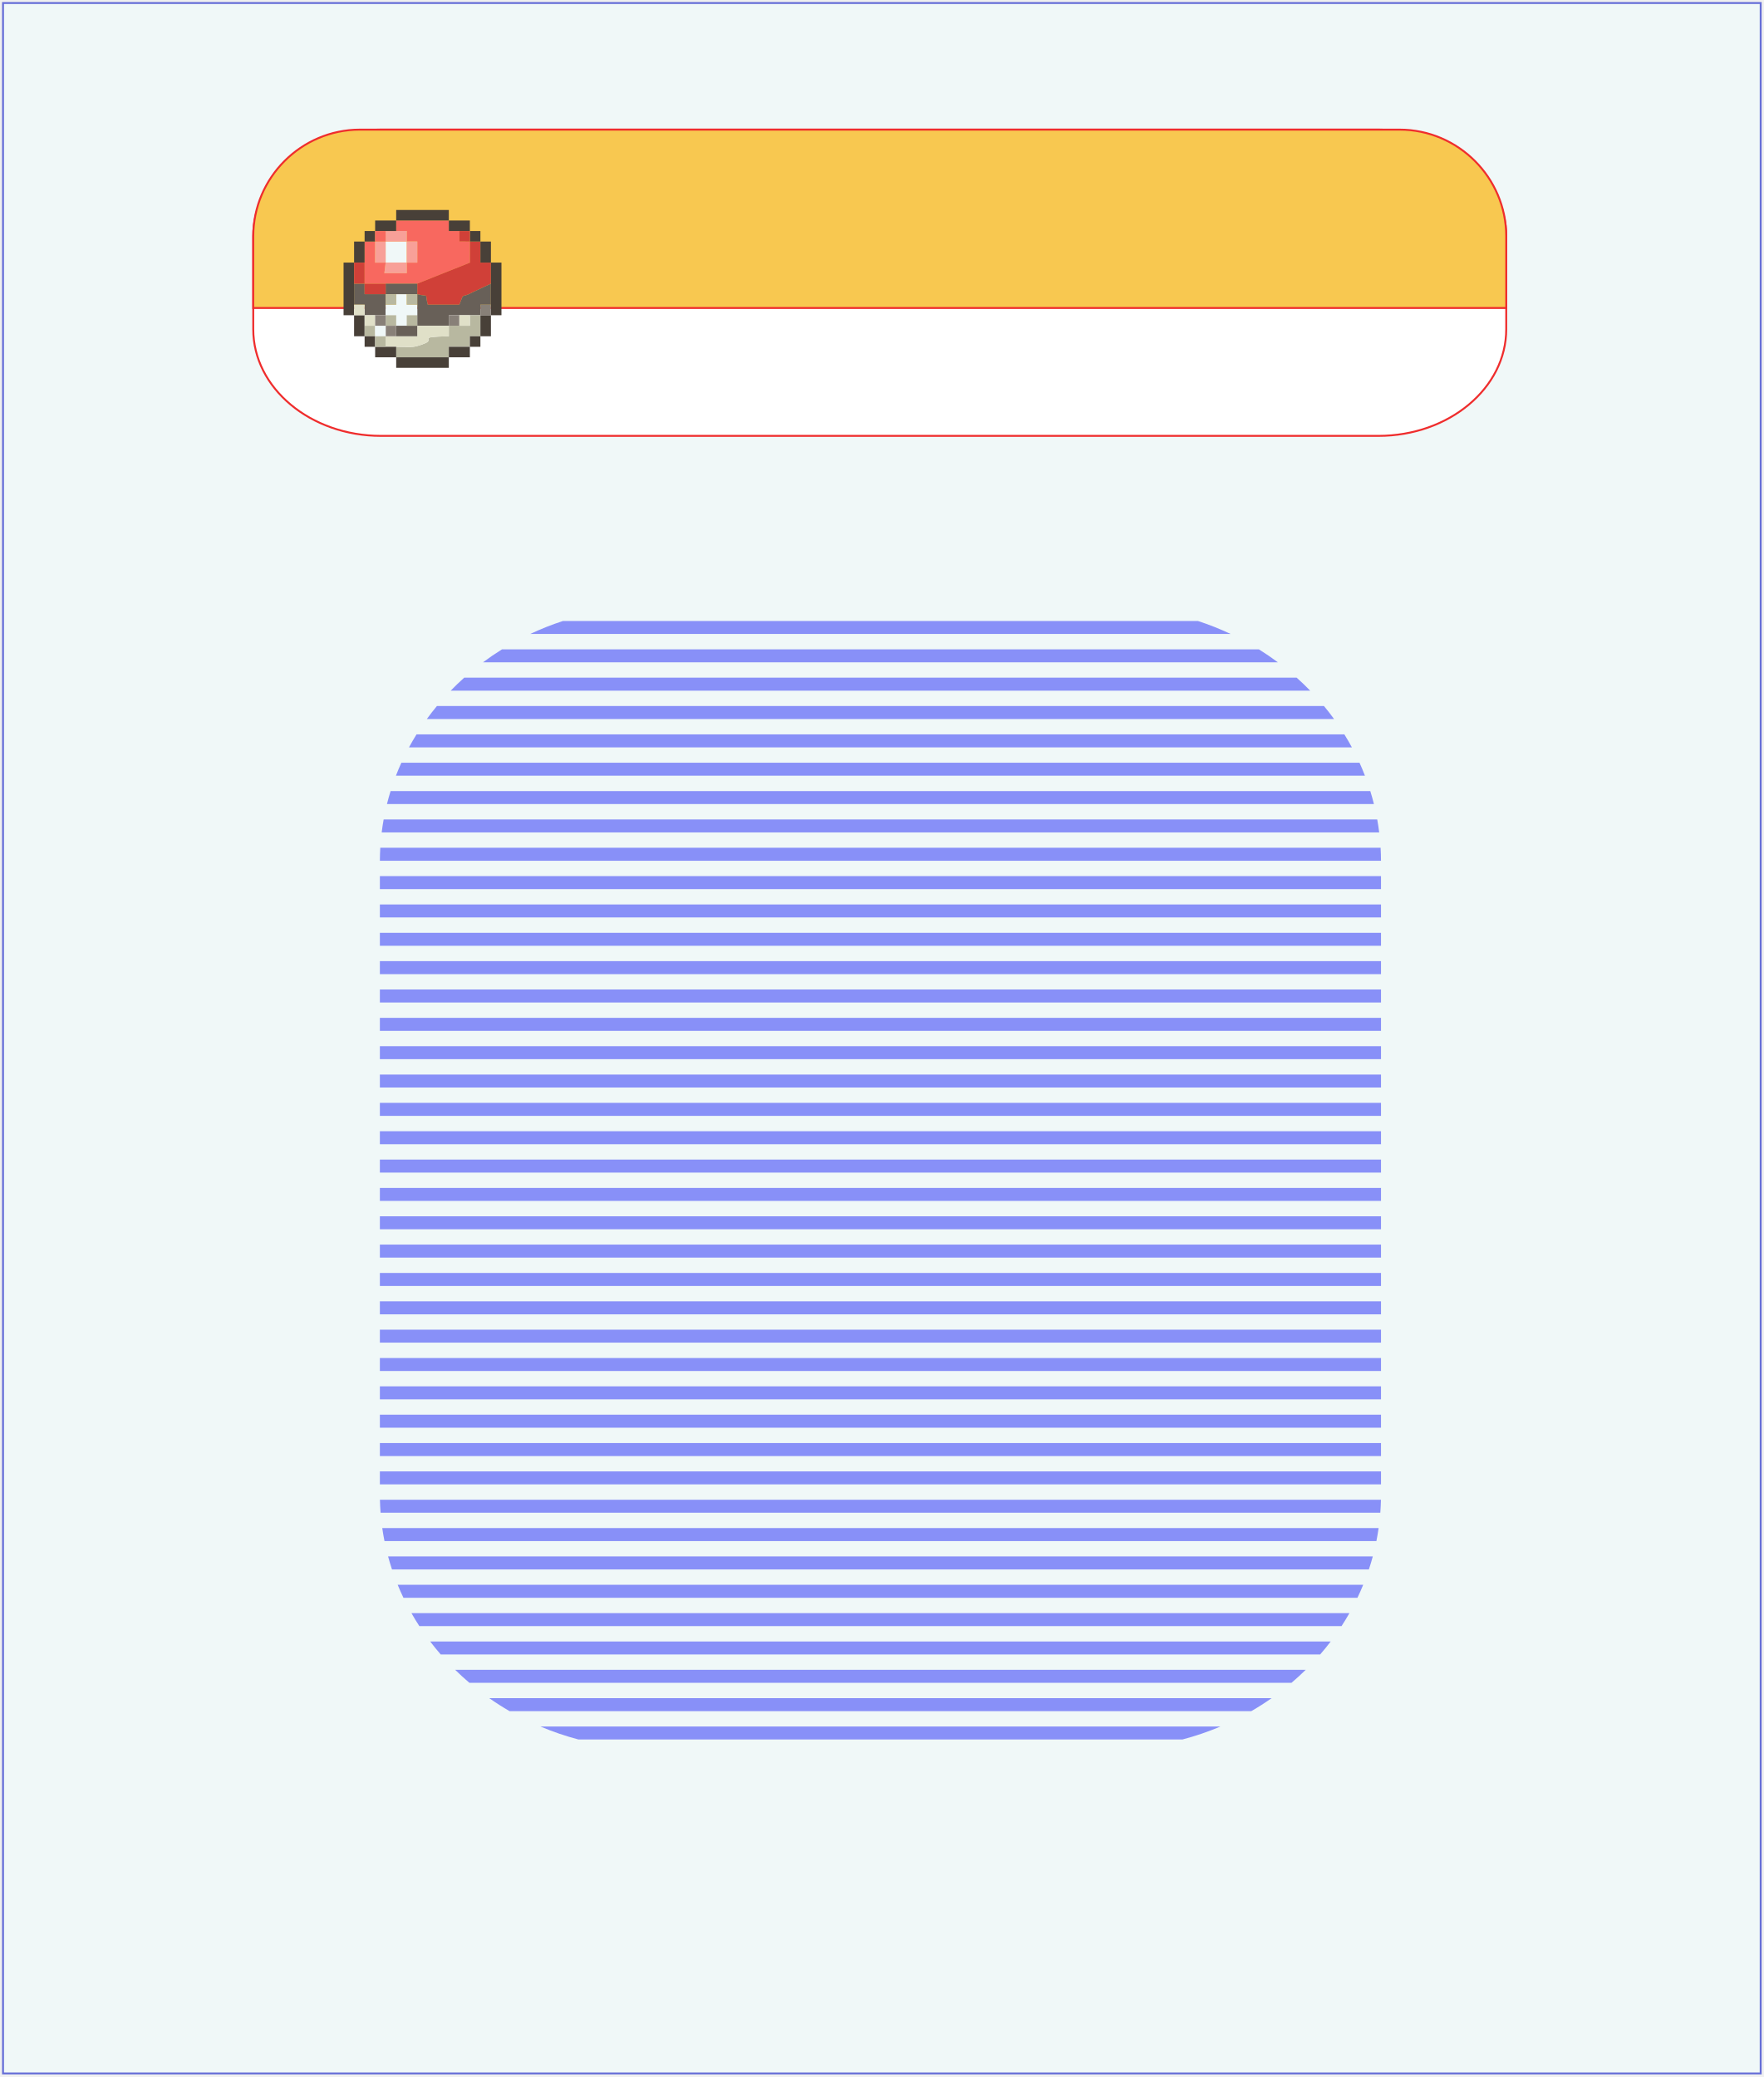
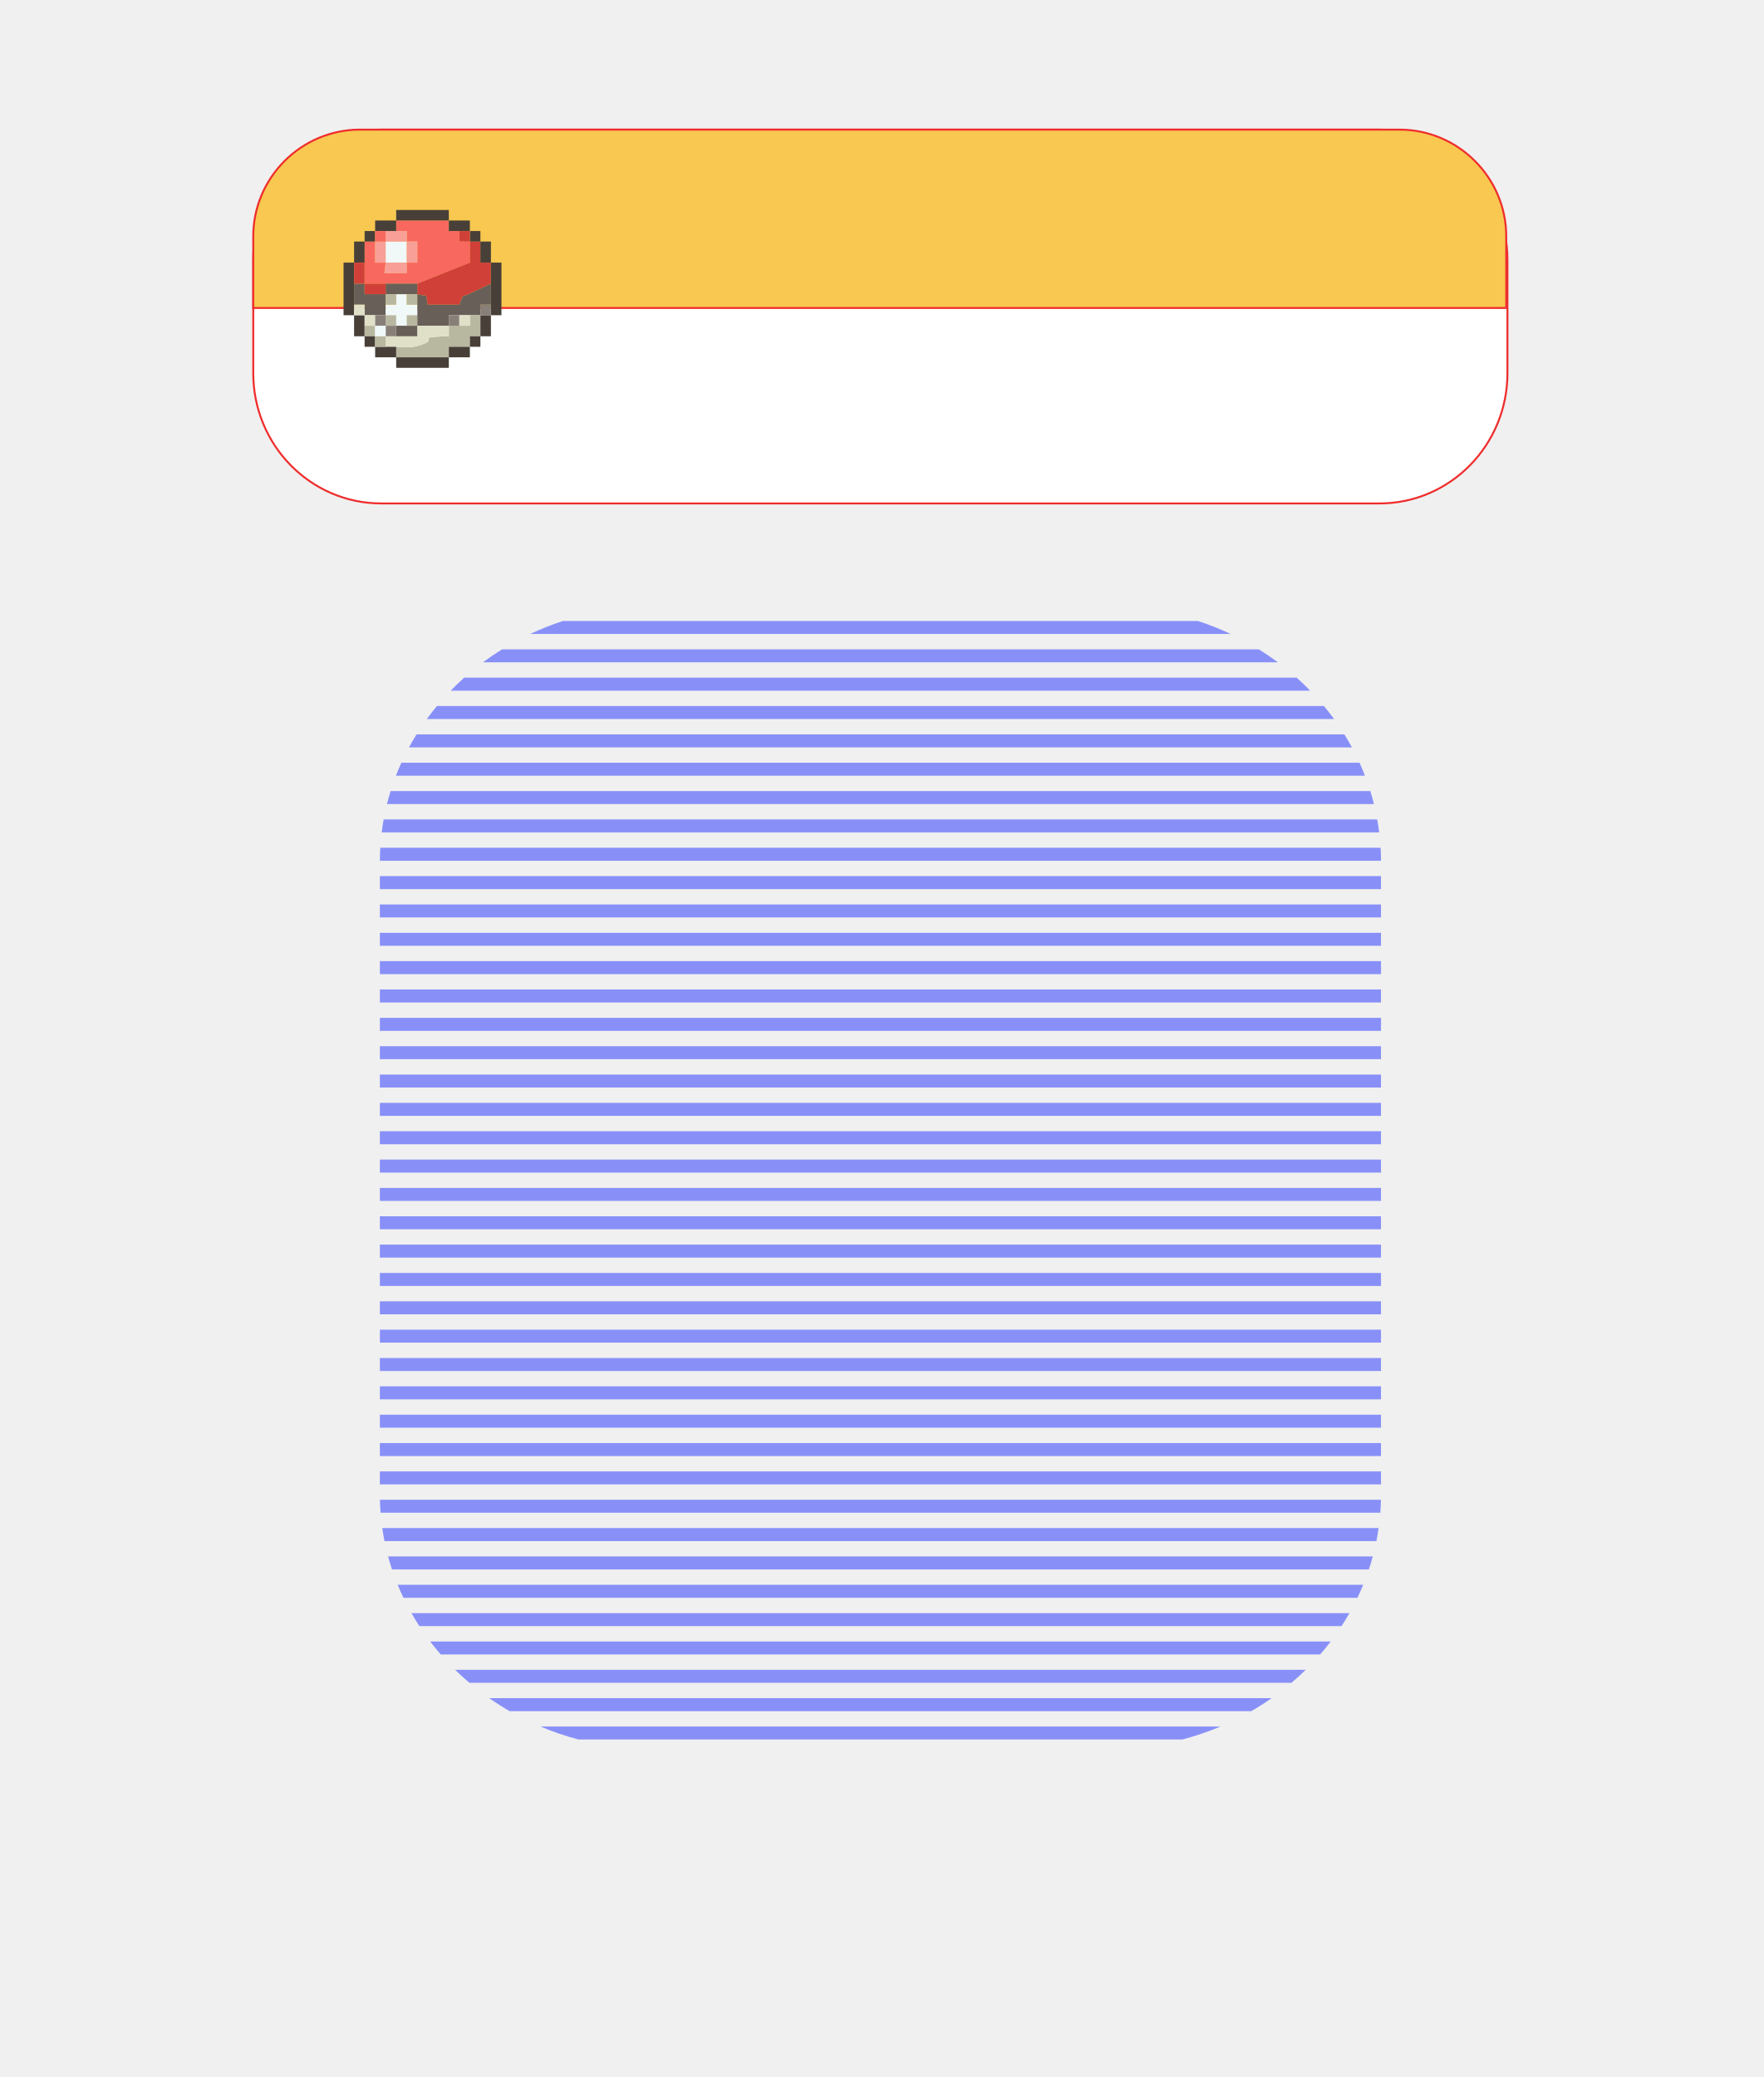
- <svg xmlns="http://www.w3.org/2000/svg" width="585" height="689" fill="none">
-   <path fill-rule="evenodd" clip-rule="evenodd" d="M584 102.848V687.818H1V1h583V102.848zm0-1.281v1.281-1.281zM1 485.679v1.281-1.281zm583 199.739v1.28-1.28zm0-660.673v1.28-1.28zM1 685.418v1.28-1.28zm583-15.365v1.28-1.28zm-583 0v1.28-1.28zm583-15.364v1.28-1.28zm-583 0v1.28-1.28zm583-15.365v1.281-1.281zm-583 0v1.281-1.281zm583-15.364v1.28-1.28zm0-614.58v1.28-1.28zM1 623.96v1.28-1.28zm583-15.365v1.281-1.281zm-583 0v1.281-1.281zm583-15.364v1.28-1.28zm-583 0v1.28-1.28zm583-15.365v1.281-1.281zm-583 0v1.281-1.281zm583-15.364v1.28-1.28zm-583 0v1.28-1.28zm583-15.365v1.281-1.281zm-583 0v1.281-1.281zm583-15.364v1.28-1.28zm-583 0v1.28-1.28zm583-15.365v1.281-1.281zm-583 0v1.281-1.281zm583-15.364v1.28-1.28zm-583 0v1.28-1.28zm583-15.365v1.281-1.281zm0-15.364v1.28-1.28zm-583 0v1.28-1.28zm583-15.365v1.281-1.281zm-583 0v1.281-1.281zm583-15.364v1.28-1.28zm-583 0v1.28-1.28zm583-15.364v1.28-1.28zm-583 0v1.28-1.28zm583-15.365v1.28-1.28zm-583 0v1.28-1.28zm583-15.365v1.281-1.281zm-583 0v1.281-1.281zm583-15.364v1.28-1.28zm-583 0v1.28-1.28zm583-15.365v1.281-1.281zm-583 0v1.281-1.281zm583-15.364v1.28-1.28zm-583 0v1.28-1.28zm583-15.365v1.281-1.281zm-583 0v1.281-1.281zm583-15.364v1.28-1.28zm-583 0v1.28-1.28zm583-15.364v1.28-1.28zm-583 0v1.28-1.28zm583-15.365v1.28-1.28zm-583 0v1.28-1.28zm583-15.364v1.28-1.28zm-583 0v1.28-1.28zm583-15.365v1.281-1.281zm-583 0v1.281-1.281zm583-15.364v1.28-1.28zm-583 0v1.28-1.28zm583-15.365v1.281-1.281zm-583 0v1.281-1.281zm583-15.365v1.281-1.281zm-583 0v1.281-1.281zm583-15.364v1.281-1.281zm-583 0v1.281-1.281zm583-15.365v1.281-1.281zm-583 0v1.281-1.281zm583-15.364v1.281-1.281zm-583 0v1.281-1.281zm583-15.364v1.28-1.28zm-583 0v1.28-1.28zm583-15.365v1.281-1.281zm-583 0v1.281-1.281zm583-15.364v1.28-1.28zm-583 0v1.28-1.28zm0-15.365v1.281-1.281zm583-15.364v1.28-1.28zm-583 0v1.28-1.28zm583-15.365v1.281-1.28zm-583 0v1.281-1.28zm583-15.364v1.28-1.28zm-583 0v1.28-1.28zm583-15.365v1.28-1.28zm-583 0v1.28-1.28zm0-15.364v1.28-1.28zM1 9.38v1.28-1.28z" fill="#F0F8F8" stroke="#6870D8" stroke-width=".64" stroke-miterlimit="22.926" />
-   <path fill-rule="evenodd" clip-rule="evenodd" d="M397.345 206a92.88 92.88 0 0 1 10.858 4.31H175.861a92.88 92.88 0 0 1 10.858-4.31h210.626zm20.206 9.403a90.988 90.988 0 0 1 6.317 4.31H160.196a90.988 90.988 0 0 1 6.317-4.31h251.038zm12.544 9.404a87.8 87.8 0 0 1 4.485 4.31H149.484a87.8 87.8 0 0 1 4.485-4.31h276.126zm9.051 9.403a85.594 85.594 0 0 1 3.344 4.311H141.575a84.996 84.996 0 0 1 3.343-4.311h294.228zm6.762 9.404a81.365 81.365 0 0 1 2.499 4.31h-312.75a81.365 81.365 0 0 1 2.499-4.31h307.752zm5.027 9.403a80.14 80.14 0 0 1 1.806 4.31H131.323a80.14 80.14 0 0 1 1.806-4.31h317.806zm3.575 9.403a78.743 78.743 0 0 1 1.207 4.311h-327.37a78.735 78.735 0 0 1 1.206-4.311H454.51zm2.299 9.404a76.76 76.76 0 0 1 .655 4.31H126.6c.177-1.448.398-2.885.654-4.31h329.555zm1.122 9.403c.084 1.427.125 2.865.13 4.31H126.003c.005-1.445.046-2.883.13-4.31h331.798zm.133 9.403v4.311H126v-4.311h332.064zm0 9.404v4.31H126v-4.31h332.064zm0 9.403v4.311H126v-4.311h332.064zm0 9.404v4.31H126v-4.31h332.064zm0 9.403v4.31H126v-4.31h332.064zm0 9.403v4.31H126v-4.31h332.064zm0 9.404v4.31H126v-4.31h332.064zm0 9.403v4.31H126v-4.31h332.064zm0 9.404v4.309H126v-4.309h332.064zm0 9.403v4.31H126v-4.31h332.064zm0 9.403v4.31H126v-4.31h332.064zm0 9.404v4.31H126v-4.31h332.064zm0 9.403v4.31H126v-4.31h332.064zm0 9.404v4.309H126v-4.309h332.064zm0 9.403v4.31H126v-4.31h332.064zm0 9.403v4.31H126v-4.31h332.064zm0 9.404v4.309H126v-4.309h332.064zm0 9.403v4.31H126v-4.31h332.064zm0 9.403v4.31H126v-4.31h332.064zm0 9.404v4.31H126v-4.31h332.064zm0 9.403v4.31H126v-4.31h332.064zm0 9.404v4.309H126v-4.309h332.064zm-.019 9.403a79.803 79.803 0 0 1-.213 4.31h-331.6a79.803 79.803 0 0 1-.213-4.31h332.026zm-.772 9.403a78.928 78.928 0 0 1-.737 4.31H127.529a77.052 77.052 0 0 1-.738-4.31h330.482zm-1.933 9.404a80.073 80.073 0 0 1-1.295 4.309H130.019a80.073 80.073 0 0 1-1.295-4.309H455.34zm-3.179 9.403a80.818 80.818 0 0 1-1.91 4.31H133.813a81.645 81.645 0 0 1-1.911-4.31h320.259zm-4.569 9.403a83.706 83.706 0 0 1-2.621 4.31H139.093a83.007 83.007 0 0 1-2.621-4.31h311.12zm-6.207 9.404a86.792 86.792 0 0 1-3.503 4.31h-291.7a86.792 86.792 0 0 1-3.503-4.31h298.706zm-8.293 9.403a88.031 88.031 0 0 1-4.716 4.31H155.688a88.031 88.031 0 0 1-4.716-4.31h282.12zm-11.304 9.404a91.445 91.445 0 0 1-6.751 4.31h-246.01a91.445 91.445 0 0 1-6.751-4.31h259.512zm-16.978 9.403a93.234 93.234 0 0 1-12.63 4.31H191.884a93.187 93.187 0 0 1-12.63-4.31H404.81z" fill="#8890F8" />
-   <path d="M457.204 43H126.396C102.981 43 84 58.845 84 78.391v30.81c0 19.546 18.981 35.392 42.396 35.392h330.808c23.415 0 42.396-15.846 42.396-35.392v-30.81C499.6 58.845 480.619 43 457.204 43z" fill="#fff" stroke="#EF2D2D" stroke-width=".64" stroke-miterlimit="22.926" />
-   <path fill-rule="evenodd" clip-rule="evenodd" d="M119.391 43h344.818c19.466 0 35.391 15.926 35.391 35.391v23.773H84V78.391C84 58.926 99.926 43 119.391 43z" fill="#F8C850" stroke="#EF2D2D" stroke-width=".64" stroke-miterlimit="22.926" />
-   <path fill-rule="evenodd" clip-rule="evenodd" d="m131.41 76.627 3.51-.007-.009 3.498 3.499-.007v7.015l-3.499-.01.009 3.5h-7.435l.428-3.5-3.5.008.008-7.007-3.485.007-.006 6.985.001 6.99h17.464l17.471-6.976-.007-7.004-3.485-.007v-3.478l-3.503-.001v-3.491H131.41v3.485z" fill="#F8685F" />
-   <path fill-rule="evenodd" clip-rule="evenodd" d="M138.395 94.099v3.484c4.265 1.131 2.36-.775 3.491 3.491h10.475c1.854-4.595.152-1.733 4.544-4.184l5.929-2.799V87.11h-3.491v-6.983l-3.484-.007.007 7.004-17.471 6.976z" fill="#D04038" />
-   <path fill-rule="evenodd" clip-rule="evenodd" d="M138.395 97.583v10.474h10.474v-3.491h10.474v-3.492h3.491v-6.982l-5.929 2.799c-4.392 2.45-2.69-.412-4.544 4.183h-10.475c-1.131-4.265.774-2.36-3.491-3.49z" fill="#686058" />
-   <path fill-rule="evenodd" clip-rule="evenodd" d="M152.361 108.057h-3.492v3.491c-11.241.251-4.155.862-8.057 2.416-4.106 1.636-4.538 1.075-9.399 1.075v3.492h17.456v-3.492h6.983v-3.491h3.491v-6.983h-3.491v3.492h-3.491z" fill="#B8B8A0" />
-   <path fill-rule="evenodd" clip-rule="evenodd" d="M131.413 111.548h-3.492v3.491h3.492c4.861 0 5.293.561 9.399-1.075 3.902-1.554-3.184-2.165 8.057-2.416v-3.491h-10.474v3.491h-6.982z" fill="#E0E0C8" />
-   <path fill-rule="evenodd" clip-rule="evenodd" d="M117.447 101.074h3.491v3.492H127.921v-6.982l-6.982-.001-.008-3.484-3.484-.007v6.982z" fill="#686058" />
-   <path fill-rule="evenodd" clip-rule="evenodd" d="M117.447 104.565V87.108h-3.491v17.457h3.491zM162.834 94.091v10.474h3.492V87.108h-3.492v6.983z" fill="#484038" />
-   <path fill-rule="evenodd" clip-rule="evenodd" d="M127.921 101.074v3.492h3.492v3.491h3.49v-3.491h3.492v-3.492h-3.492v-3.491h-3.49v3.491h-3.492z" fill="#F0F8F8" />
-   <path fill-rule="evenodd" clip-rule="evenodd" d="M148.869 118.531h-17.456v3.491h17.456v-3.491zM131.41 73.142h17.461l-.003-3.49h-17.455l-.003 3.49z" fill="#484038" />
-   <path fill-rule="evenodd" clip-rule="evenodd" d="M127.913 87.117h6.998v-6.999h-6.998v6.999z" fill="#F0F8F8" />
-   <path fill-rule="evenodd" clip-rule="evenodd" d="M127.921 97.583h10.474v-3.484h-10.474v3.484z" fill="#686058" />
-   <path fill-rule="evenodd" clip-rule="evenodd" d="M134.911 87.117h-6.998l-.428 3.5h7.435l-.009-3.5zM134.911 87.117l3.499.01V80.11l-3.499.007v7zM127.913 87.117v-6.999h-3.492l-.008 7.006 3.5-.007z" fill="#F8A098" />
-   <path fill-rule="evenodd" clip-rule="evenodd" d="M127.913 80.118h6.998l.009-3.499-3.51.008-3.504.006.007 3.485z" fill="#F8A098" />
-   <path fill-rule="evenodd" clip-rule="evenodd" d="M131.413 111.548h6.982v-3.491h-6.982v3.491z" fill="#686058" />
-   <path fill-rule="evenodd" clip-rule="evenodd" d="M131.413 118.531v-3.492H124.43v3.492h6.983zM148.869 118.531h6.983v-3.492h-6.983v3.492zM162.834 87.109v-6.983h-3.491v6.983h3.491zM120.938 111.548V104.565h-3.491v6.983h3.491zM159.343 111.548h3.491v-6.983h-3.491v6.983zM152.374 76.633l3.478.002v-3.492l-6.981-.001v3.49l3.503.001zM124.427 76.633h3.479l3.504-.006v-3.485l-6.98.002-.003 3.489zM117.447 87.109h3.483l.006-6.985-3.489.003v6.982z" fill="#484038" />
-   <path fill-rule="evenodd" clip-rule="evenodd" d="M127.921 97.583V94.1h-6.99l.008 3.484h6.982zM117.447 94.091l3.484.007-.001-6.99h-3.483v6.983z" fill="#D04038" />
-   <path fill-rule="evenodd" clip-rule="evenodd" d="M127.921 111.548h3.492v-3.491h-3.492v3.491z" fill="#888078" />
-   <path fill-rule="evenodd" clip-rule="evenodd" d="M120.938 111.548h3.492v-3.491h-3.492v3.491z" fill="#B8B8A0" />
-   <path fill-rule="evenodd" clip-rule="evenodd" d="M159.343 104.566h3.491v-3.492h-3.491v3.492z" fill="#888078" />
-   <path fill-rule="evenodd" clip-rule="evenodd" d="M120.938 108.057h3.492v-3.492h-3.492v3.492zM117.447 104.566h3.491v-3.492h-3.491v3.492z" fill="#E0E0C8" />
-   <path fill-rule="evenodd" clip-rule="evenodd" d="M127.921 108.057h3.492v-3.492h-3.492v3.492zM134.903 108.057h3.492v-3.492h-3.492v3.492z" fill="#B8B8A0" />
-   <path fill-rule="evenodd" clip-rule="evenodd" d="M148.869 108.057h3.492v-3.492h-3.492v3.492z" fill="#888078" />
-   <path fill-rule="evenodd" clip-rule="evenodd" d="M127.921 101.074h3.492v-3.491h-3.492v3.491z" fill="#B8B8A0" />
-   <path fill-rule="evenodd" clip-rule="evenodd" d="M124.43 111.548h3.491v-3.491h-3.491v3.491z" fill="#F0F8F8" />
-   <path fill-rule="evenodd" clip-rule="evenodd" d="M124.43 115.04v-3.491h-3.492v3.491h3.492z" fill="#484038" />
-   <path fill-rule="evenodd" clip-rule="evenodd" d="M138.395 101.074v-3.491h-3.492v3.491h3.492z" fill="#B8B8A0" />
-   <path fill-rule="evenodd" clip-rule="evenodd" d="M155.852 115.04h3.491v-3.491h-3.491v3.491z" fill="#484038" />
-   <path fill-rule="evenodd" clip-rule="evenodd" d="M124.43 108.057h3.491v-3.492h-3.491v3.492z" fill="#888078" />
-   <path fill-rule="evenodd" clip-rule="evenodd" d="M152.361 108.057h3.491v-3.492h-3.491v3.492z" fill="#E0E0C8" />
-   <path fill-rule="evenodd" clip-rule="evenodd" d="M124.43 115.04h3.491v-3.491h-3.491v3.491z" fill="#B8B8A0" />
-   <path fill-rule="evenodd" clip-rule="evenodd" d="m155.859 80.12 3.484.006v-3.491h-3.491l.007 3.484zM120.936 80.124l3.485-.006.006-3.485-3.489.002-.002 3.49z" fill="#484038" />
-   <path fill-rule="evenodd" clip-rule="evenodd" d="M124.421 80.118h3.492l-.007-3.484-3.479-.001-.006 3.485z" fill="#F8685F" />
-   <path fill-rule="evenodd" clip-rule="evenodd" d="m155.859 80.12-.008-3.485-3.477-.001v3.478l3.485.008z" fill="#D04038" />
+ <svg xmlns="http://www.w3.org/2000/svg" width="585" height="689" viewBox="0 0 585 689" fill="none">
+   <path fill-rule="evenodd" clip-rule="evenodd" d="M584 102.848V106.369V113.411V116.932V118.212V121.733V128.775V132.296V133.577V137.098V144.14V147.661V148.941V152.462V159.504V163.025V164.306V167.827V174.869V178.389V179.67V183.191V190.233V193.754V195.035V198.555V205.598V209.118V210.399V213.92V220.962V224.483V225.764V229.285V236.327V239.848V241.128V244.649V251.691V255.212V256.493V260.014V267.056V270.577V271.857V275.378V282.42V285.941V287.221V290.743V297.785V301.306V302.586V306.107V313.149V316.67V317.95V321.471V328.514V332.034V333.315V336.836V343.878V347.399V348.679V352.2V359.243V362.763V364.044V367.565V374.607V378.128V379.408V382.929V389.971V393.492V394.773V398.294V405.336V408.857V410.137V413.659V420.701V424.222V425.502V429.023V436.065V439.586V440.866V444.387V451.43V454.95V456.231V459.752V466.794V470.315V471.595V475.116V482.159V485.679V486.96V490.481V497.523V501.044V502.324V505.845V512.887V516.408V517.689V521.21V528.252V531.773V533.053V536.574V543.616V547.137V548.418V551.939V558.981V562.502V563.782V567.303V574.345V577.866V579.147V582.668V589.71V593.231V594.511V598.032V605.074V608.595V609.876V613.397V620.439V623.96V625.24V628.761V635.803V639.324V640.605V644.125V651.168V654.689V655.969V659.49V666.532V670.053V671.333V674.854V681.896V685.418V686.698V687.818H1V686.698V685.418V681.896V674.854V671.333V670.053V666.532V659.49V655.969V654.689V651.168V644.125V640.605V639.324V635.803V628.761V625.24V623.96V620.439V613.397V609.876V608.595V605.074V598.032V594.511V593.231V589.71V582.668V579.147V577.866V574.345V567.303V563.782V562.502V558.981V551.939V548.418V547.137V543.616V536.574V533.053V531.773V528.252V521.21V517.689V516.408V512.887V505.845V502.324V501.044V497.523V490.481V486.96V485.679V482.159V475.116V471.595V470.315V466.794V459.752V456.231V454.95V451.43V444.387V440.866V439.586V436.065V429.023V425.502V424.222V420.701V413.659V410.137V408.857V405.336V398.294V394.773V393.492V389.971V382.929V379.408V378.128V374.607V367.565V364.044V362.763V359.243V352.2V348.679V347.399V343.878V336.836V333.315V332.034V328.514V321.471V317.95V316.67V313.149V306.107V302.586V301.306V297.785V290.743V287.221V285.941V282.42V275.378V271.857V270.577V267.056V260.014V256.493V255.212V251.691V244.649V241.128V239.848V236.327V229.285V225.764V224.483V220.962V213.92V210.399V209.118V205.598V198.555V195.035V193.754V190.233V183.191V179.67V178.389V174.869V167.827V164.306V163.025V159.504V152.462V148.941V147.661V144.14V137.098V133.577V132.296V128.775V121.733V118.212V116.932V113.411V106.369V102.848V101.567V98.046V91.004V87.484V86.203V82.682V75.64V72.119V70.838V67.317V60.275V56.754V55.474V51.953V44.91V41.39V40.109V36.588V29.546V26.025V24.745V21.224V14.182V10.661V9.38V5.859V1H584V5.859V9.38V10.661V14.182V21.224V24.745V26.025V29.546V36.588V40.109V41.39V44.91V51.953V55.474V56.754V60.275V67.317V70.838V72.119V75.64V82.682V86.203V87.484V91.004V98.046V101.567V102.848ZM584 101.567V102.848V101.567ZM1 485.679V486.96V485.679ZM584 685.418V686.698V685.418ZM584 24.745V26.025V24.745ZM1 685.418V686.698V685.418ZM584 670.053V671.333V670.053ZM1 670.053V671.333V670.053ZM584 654.689V655.969V654.689ZM1 654.689V655.969V654.689ZM584 639.324V640.605V639.324ZM1 639.324V640.605V639.324ZM584 623.96V625.24V623.96ZM584 9.38V10.661V9.38ZM1 623.96V625.24V623.96ZM584 608.595V609.876V608.595ZM1 608.595V609.876V608.595ZM584 593.231V594.511V593.231ZM1 593.231V594.511V593.231ZM584 577.866V579.147V577.866ZM1 577.866V579.147V577.866ZM584 562.502V563.782V562.502ZM1 562.502V563.782V562.502ZM584 547.137V548.418V547.137ZM1 547.137V548.418V547.137ZM584 531.773V533.053V531.773ZM1 531.773V533.053V531.773ZM584 516.408V517.689V516.408ZM1 516.408V517.689V516.408ZM584 501.044V502.324V501.044ZM1 501.044V502.324V501.044ZM584 485.679V486.96V485.679ZM584 470.315V471.595V470.315ZM1 470.315V471.595V470.315ZM584 454.95V456.231V454.95ZM1 454.95V456.231V454.95ZM584 439.586V440.866V439.586ZM1 439.586V440.866V439.586ZM584 424.222V425.502V424.222ZM1 424.222V425.502V424.222ZM584 408.857V410.137V408.857ZM1 408.857V410.137V408.857ZM584 393.492V394.773V393.492ZM1 393.492V394.773V393.492ZM584 378.128V379.408V378.128ZM1 378.128V379.408V378.128ZM584 362.763V364.044V362.763ZM1 362.763V364.044V362.763ZM584 347.399V348.679V347.399ZM1 347.399V348.679V347.399ZM584 332.034V333.315V332.034ZM1 332.034V333.315V332.034ZM584 316.67V317.95V316.67ZM1 316.67V317.95V316.67ZM584 301.306V302.586V301.306ZM1 301.306V302.586V301.306ZM584 285.941V287.221V285.941ZM1 285.941V287.221V285.941ZM584 270.577V271.857V270.577ZM1 270.577V271.857V270.577ZM584 255.212V256.493V255.212ZM1 255.212V256.493V255.212ZM584 239.848V241.128V239.848ZM1 239.848V241.128V239.848ZM584 224.483V225.764V224.483ZM1 224.483V225.764V224.483ZM584 209.118V210.399V209.118ZM1 209.118V210.399V209.118ZM584 193.754V195.035V193.754ZM1 193.754V195.035V193.754ZM584 178.389V179.67V178.389ZM1 178.389V179.67V178.389ZM584 163.025V164.306V163.025ZM1 163.025V164.306V163.025ZM584 147.661V148.941V147.661ZM1 147.661V148.941V147.661ZM584 132.296V133.577V132.296ZM1 132.296V133.577V132.296ZM584 116.932V118.212V116.932ZM1 116.932V118.212V116.932ZM1 101.567V102.848V101.567ZM584 86.203V87.484V86.203ZM1 86.203V87.484V86.203ZM584 70.838V72.119V70.838ZM1 70.838V72.119V70.838ZM584 55.474V56.754V55.474ZM1 55.474V56.754V55.474ZM584 40.109V41.39V40.109ZM1 40.109V41.39V40.109ZM1 24.745V26.025V24.745ZM1 9.38V10.661V9.38Z" stroke="#6870D8" stroke-width="0" stroke-miterlimit="22.926" />
+   <path fill-rule="evenodd" clip-rule="evenodd" d="M397.345 206C401.08 207.217 404.706 208.66 408.203 210.31H175.861C179.358 208.66 182.984 207.217 186.719 206H397.345ZM417.551 215.403C419.724 216.756 421.832 218.194 423.868 219.713H160.196C162.232 218.194 164.34 216.756 166.513 215.403H417.551ZM430.095 224.807C431.643 226.193 433.14 227.631 434.58 229.117H323.822H149.484C150.924 227.631 152.421 226.193 153.969 224.807H430.095ZM439.146 234.21C440.307 235.613 441.423 237.05 442.49 238.521H141.575C142.641 237.05 143.757 235.613 144.918 234.21H439.146ZM445.908 243.614C446.784 245.025 447.619 246.462 448.407 247.924H135.657C136.445 246.462 137.28 245.025 138.156 243.614H445.908ZM450.935 253.017C451.578 254.435 452.181 255.872 452.741 257.327H131.323C131.883 255.872 132.486 254.435 133.129 253.017H450.935ZM454.51 262.42C454.951 263.843 455.356 265.279 455.717 266.731H128.347C128.708 265.279 129.112 263.843 129.553 262.42H454.51ZM456.809 271.824C457.067 273.249 457.286 274.686 457.464 276.134H126.6C126.777 274.686 126.998 273.249 127.254 271.824H456.809ZM457.931 281.227C458.015 282.654 458.056 284.092 458.061 285.537H126.003C126.008 284.092 126.049 282.654 126.133 281.227H457.931ZM458.064 290.63V294.941H126V290.63H458.064ZM458.064 300.034V304.344H126V300.034H458.064ZM458.064 309.437V313.748H126V309.437H458.064ZM458.064 318.841V323.151H126V318.841H458.064ZM458.064 328.244V332.554H126V328.244H458.064ZM458.064 337.647V341.957H126V337.647H458.064ZM458.064 347.051V351.361H126V347.051H458.064ZM458.064 356.454V360.764H126V356.454H458.064ZM458.064 365.858V370.167H126V365.858H458.064ZM458.064 375.261V379.571H126V375.261H458.064ZM458.064 384.664V388.974H126V384.664H458.064ZM458.064 394.068V398.378H126V394.068H458.064ZM458.064 403.471V407.781H126V403.471H458.064ZM458.064 412.875V417.184H126V412.875H458.064ZM458.064 422.278V426.588H126V422.278H458.064ZM458.064 431.681V435.991H126V431.681H458.064ZM458.064 441.085V445.394H126V441.085H458.064ZM458.064 450.488V454.798H126V450.488H458.064ZM458.064 459.891V464.201H126V459.891H458.064ZM458.064 469.295V473.605H126V469.295H458.064ZM458.064 478.698V483.008H126V478.698H458.064ZM458.064 488.102V492.411H126V488.102H458.064ZM458.045 497.505C458.013 498.951 457.941 500.387 457.832 501.815H126.232C126.123 500.387 126.051 498.951 126.019 497.505H458.045ZM457.273 506.908C457.067 508.356 456.82 509.793 456.536 511.218H127.529C127.243 509.793 126.997 508.356 126.791 506.908H457.273ZM455.34 516.312C454.948 517.763 454.516 519.2 454.045 520.621H130.019C129.548 519.2 129.116 517.763 128.724 516.312H455.34ZM452.161 525.715C451.566 527.171 450.929 528.608 450.251 530.025H133.813C133.135 528.608 132.498 527.171 131.902 525.715H452.161ZM447.592 535.118C446.762 536.58 445.888 538.018 444.971 539.428H139.093C138.176 538.018 137.301 536.58 136.472 535.118H447.592ZM441.385 544.522C440.265 545.994 439.097 547.431 437.882 548.832H146.182C144.967 547.431 143.799 545.994 142.679 544.522H441.385ZM433.092 553.925C431.576 555.415 430.003 556.853 428.376 558.235H155.688C154.061 556.853 152.488 555.415 150.972 553.925H433.092ZM421.788 563.329C419.611 564.857 417.359 566.296 415.037 567.639H169.027C166.705 566.296 164.453 564.857 162.276 563.329H421.788ZM404.81 572.732C400.749 574.451 396.53 575.898 392.18 577.042H191.884C187.533 575.898 183.315 574.451 179.254 572.732H404.81Z" fill="#8890F8" />
+   <path d="M457.564 43H126.437C102.999 43 84 62.34 84 86.197V123.803C84 147.66 102.999 167 126.437 167H457.564C481.001 167 500 147.66 500 123.803V86.197C500 62.34 481.001 43 457.564 43Z" fill="white" stroke="#EF2D2D" stroke-width="0.64" stroke-miterlimit="22.926" />
+   <path fill-rule="evenodd" clip-rule="evenodd" d="M119.391 43H464.209C483.675 43 499.6 58.926 499.6 78.391V102.164H84V78.391C84 58.926 99.926 43 119.391 43V43Z" fill="#F8C850" stroke="#EF2D2D" stroke-width="0.64" stroke-miterlimit="22.926" />
+   <path fill-rule="evenodd" clip-rule="evenodd" d="M131.41 76.627L134.92 76.62L134.911 80.118L138.41 80.111V87.126L134.911 87.117L134.92 90.616H127.485L127.913 87.117L124.413 87.124L124.421 80.117L120.936 80.124L120.93 87.109L120.931 94.098L127.921 94.099H138.395L155.866 87.123L155.859 80.119L152.374 80.112V76.633L148.871 76.633V73.142H131.41V76.627V76.627Z" fill="#F8685F" />
+   <path fill-rule="evenodd" clip-rule="evenodd" d="M138.395 94.099V97.583C142.66 98.714 140.755 96.808 141.886 101.074H152.361C154.215 96.479 152.513 99.341 156.905 96.89L162.834 94.091V87.109H159.343V80.126L155.859 80.119L155.866 87.123L138.395 94.099V94.099Z" fill="#D04038" />
+   <path fill-rule="evenodd" clip-rule="evenodd" d="M138.395 97.583V101.074V104.566V108.057H148.869V104.566H152.361H155.852H159.343V101.074H162.834V94.092L156.905 96.891C152.513 99.342 154.215 96.479 152.361 101.074H141.886C140.755 96.809 142.66 98.715 138.395 97.583V97.583Z" fill="#686058" />
+   <path fill-rule="evenodd" clip-rule="evenodd" d="M152.361 108.057H148.869V111.548C137.628 111.799 144.714 112.41 140.812 113.964C136.706 115.6 136.274 115.039 131.413 115.039V118.531H148.869V115.039H155.852V111.548H159.343V104.565H155.852V108.057H152.361Z" fill="#B8B8A0" />
+   <path fill-rule="evenodd" clip-rule="evenodd" d="M131.413 111.548H127.921V115.039H131.413C136.274 115.039 136.706 115.6 140.812 113.964C144.714 112.41 137.628 111.799 148.869 111.548V108.057H138.395V111.548H131.413Z" fill="#E0E0C8" />
+   <path fill-rule="evenodd" clip-rule="evenodd" d="M117.447 101.074H120.938V104.566H124.43H127.921V101.074V97.583L120.939 97.583L120.931 94.099L117.447 94.092V101.074V101.074Z" fill="#686058" />
+   <path fill-rule="evenodd" clip-rule="evenodd" d="M117.447 104.565V101.074V94.091V87.108H113.956V104.565H117.447Z" fill="#484038" />
+   <path fill-rule="evenodd" clip-rule="evenodd" d="M162.834 94.091V101.074V104.565H166.326V87.108H162.834V94.091Z" fill="#484038" />
+   <path fill-rule="evenodd" clip-rule="evenodd" d="M127.921 101.074V104.566H131.413V108.057H134.903V104.566H138.395V101.074H134.903V97.583H131.413V101.074H127.921Z" fill="#F0F8F8" />
+   <path fill-rule="evenodd" clip-rule="evenodd" d="M148.869 118.531H131.413V122.022H148.869V118.531Z" fill="#484038" />
+   <path fill-rule="evenodd" clip-rule="evenodd" d="M131.41 73.142H148.871L148.868 69.652H131.413L131.41 73.142Z" fill="#484038" />
+   <path fill-rule="evenodd" clip-rule="evenodd" d="M127.913 87.117H134.911V80.118H127.913V87.117Z" fill="#F0F8F8" />
+   <path fill-rule="evenodd" clip-rule="evenodd" d="M127.921 97.583H131.413H134.903H138.395V94.099H127.921V97.583Z" fill="#686058" />
+   <path fill-rule="evenodd" clip-rule="evenodd" d="M134.911 87.117H127.913L127.485 90.616H134.92L134.911 87.117Z" fill="#F8A098" />
+   <path fill-rule="evenodd" clip-rule="evenodd" d="M134.911 87.117L138.41 87.126V80.111L134.911 80.118V87.117Z" fill="#F8A098" />
+   <path fill-rule="evenodd" clip-rule="evenodd" d="M127.913 87.117V80.118L124.421 80.117L124.413 87.124L127.913 87.117V87.117Z" fill="#F8A098" />
+   <path fill-rule="evenodd" clip-rule="evenodd" d="M127.913 80.118H134.911L134.92 76.619L131.41 76.627L127.906 76.633L127.913 80.118V80.118Z" fill="#F8A098" />
+   <path fill-rule="evenodd" clip-rule="evenodd" d="M131.413 111.548H138.395V108.057H134.904H131.413V111.548Z" fill="#686058" />
+   <path fill-rule="evenodd" clip-rule="evenodd" d="M131.413 118.531V115.039H127.921H124.43V118.531H131.413Z" fill="#484038" />
+   <path fill-rule="evenodd" clip-rule="evenodd" d="M148.869 118.531H155.852V115.039H148.869V118.531Z" fill="#484038" />
+   <path fill-rule="evenodd" clip-rule="evenodd" d="M162.834 87.109V80.126H159.343V87.109H162.834Z" fill="#484038" />
+   <path fill-rule="evenodd" clip-rule="evenodd" d="M120.938 111.548V108.057V104.565H117.447V111.548H120.938Z" fill="#484038" />
+   <path fill-rule="evenodd" clip-rule="evenodd" d="M159.343 111.548H162.834V104.565H159.343V111.548Z" fill="#484038" />
+   <path fill-rule="evenodd" clip-rule="evenodd" d="M152.374 76.633L155.852 76.635V73.144L148.871 73.142V76.633L152.374 76.633V76.633Z" fill="#484038" />
+   <path fill-rule="evenodd" clip-rule="evenodd" d="M124.427 76.633L127.906 76.633L131.41 76.627V73.142L124.43 73.144L124.427 76.633Z" fill="#484038" />
+   <path fill-rule="evenodd" clip-rule="evenodd" d="M117.447 87.109H120.93L120.936 80.124L117.447 80.127V87.109Z" fill="#484038" />
+   <path fill-rule="evenodd" clip-rule="evenodd" d="M127.921 97.583V94.099L120.931 94.099L120.939 97.583L127.921 97.583V97.583Z" fill="#D04038" />
+   <path fill-rule="evenodd" clip-rule="evenodd" d="M117.447 94.091L120.931 94.098L120.93 87.108H117.447V94.091Z" fill="#D04038" />
+   <path fill-rule="evenodd" clip-rule="evenodd" d="M127.921 111.548H131.413V108.057H127.921V111.548Z" fill="#888078" />
+   <path fill-rule="evenodd" clip-rule="evenodd" d="M120.938 111.548H124.43V108.057H120.938V111.548Z" fill="#B8B8A0" />
+   <path fill-rule="evenodd" clip-rule="evenodd" d="M159.343 104.566H162.834V101.074H159.343V104.566Z" fill="#888078" />
+   <path fill-rule="evenodd" clip-rule="evenodd" d="M120.938 108.057H124.43V104.565H120.938V108.057Z" fill="#E0E0C8" />
+   <path fill-rule="evenodd" clip-rule="evenodd" d="M117.447 104.566H120.938V101.074H117.447V104.566Z" fill="#E0E0C8" />
+   <path fill-rule="evenodd" clip-rule="evenodd" d="M127.921 108.057H131.413V104.565H127.921V108.057Z" fill="#B8B8A0" />
+   <path fill-rule="evenodd" clip-rule="evenodd" d="M134.903 108.057H138.395V104.565H134.903V108.057Z" fill="#B8B8A0" />
+   <path fill-rule="evenodd" clip-rule="evenodd" d="M148.869 108.057H152.361V104.565H148.869V108.057Z" fill="#888078" />
+   <path fill-rule="evenodd" clip-rule="evenodd" d="M127.921 101.074H131.413V97.583H127.921V101.074Z" fill="#B8B8A0" />
+   <path fill-rule="evenodd" clip-rule="evenodd" d="M124.43 111.548H127.921V108.057H124.43V111.548Z" fill="#F0F8F8" />
+   <path fill-rule="evenodd" clip-rule="evenodd" d="M124.43 115.04V111.549H120.938V115.04H124.43Z" fill="#484038" />
+   <path fill-rule="evenodd" clip-rule="evenodd" d="M138.395 101.074V97.583H134.903V101.074H138.395Z" fill="#B8B8A0" />
+   <path fill-rule="evenodd" clip-rule="evenodd" d="M155.852 115.04H159.343V111.549H155.852V115.04Z" fill="#484038" />
+   <path fill-rule="evenodd" clip-rule="evenodd" d="M124.43 108.057H127.921V104.565H124.43V108.057Z" fill="#888078" />
+   <path fill-rule="evenodd" clip-rule="evenodd" d="M152.361 108.057H155.852V104.565H152.361V108.057Z" fill="#E0E0C8" />
+   <path fill-rule="evenodd" clip-rule="evenodd" d="M124.43 115.04H127.921V111.549H124.43V115.04Z" fill="#B8B8A0" />
+   <path fill-rule="evenodd" clip-rule="evenodd" d="M155.859 80.119L159.343 80.126V76.635H155.852L155.859 80.119V80.119Z" fill="#484038" />
+   <path fill-rule="evenodd" clip-rule="evenodd" d="M120.936 80.124L124.421 80.118L124.427 76.633L120.938 76.635L120.936 80.124V80.124Z" fill="#484038" />
+   <path fill-rule="evenodd" clip-rule="evenodd" d="M124.421 80.118L127.913 80.118L127.906 76.634L124.427 76.633L124.421 80.118V80.118Z" fill="#F8685F" />
+   <path fill-rule="evenodd" clip-rule="evenodd" d="M155.859 80.12L155.851 76.635L152.374 76.634V80.112L155.859 80.12Z" fill="#D04038" />
</svg>
